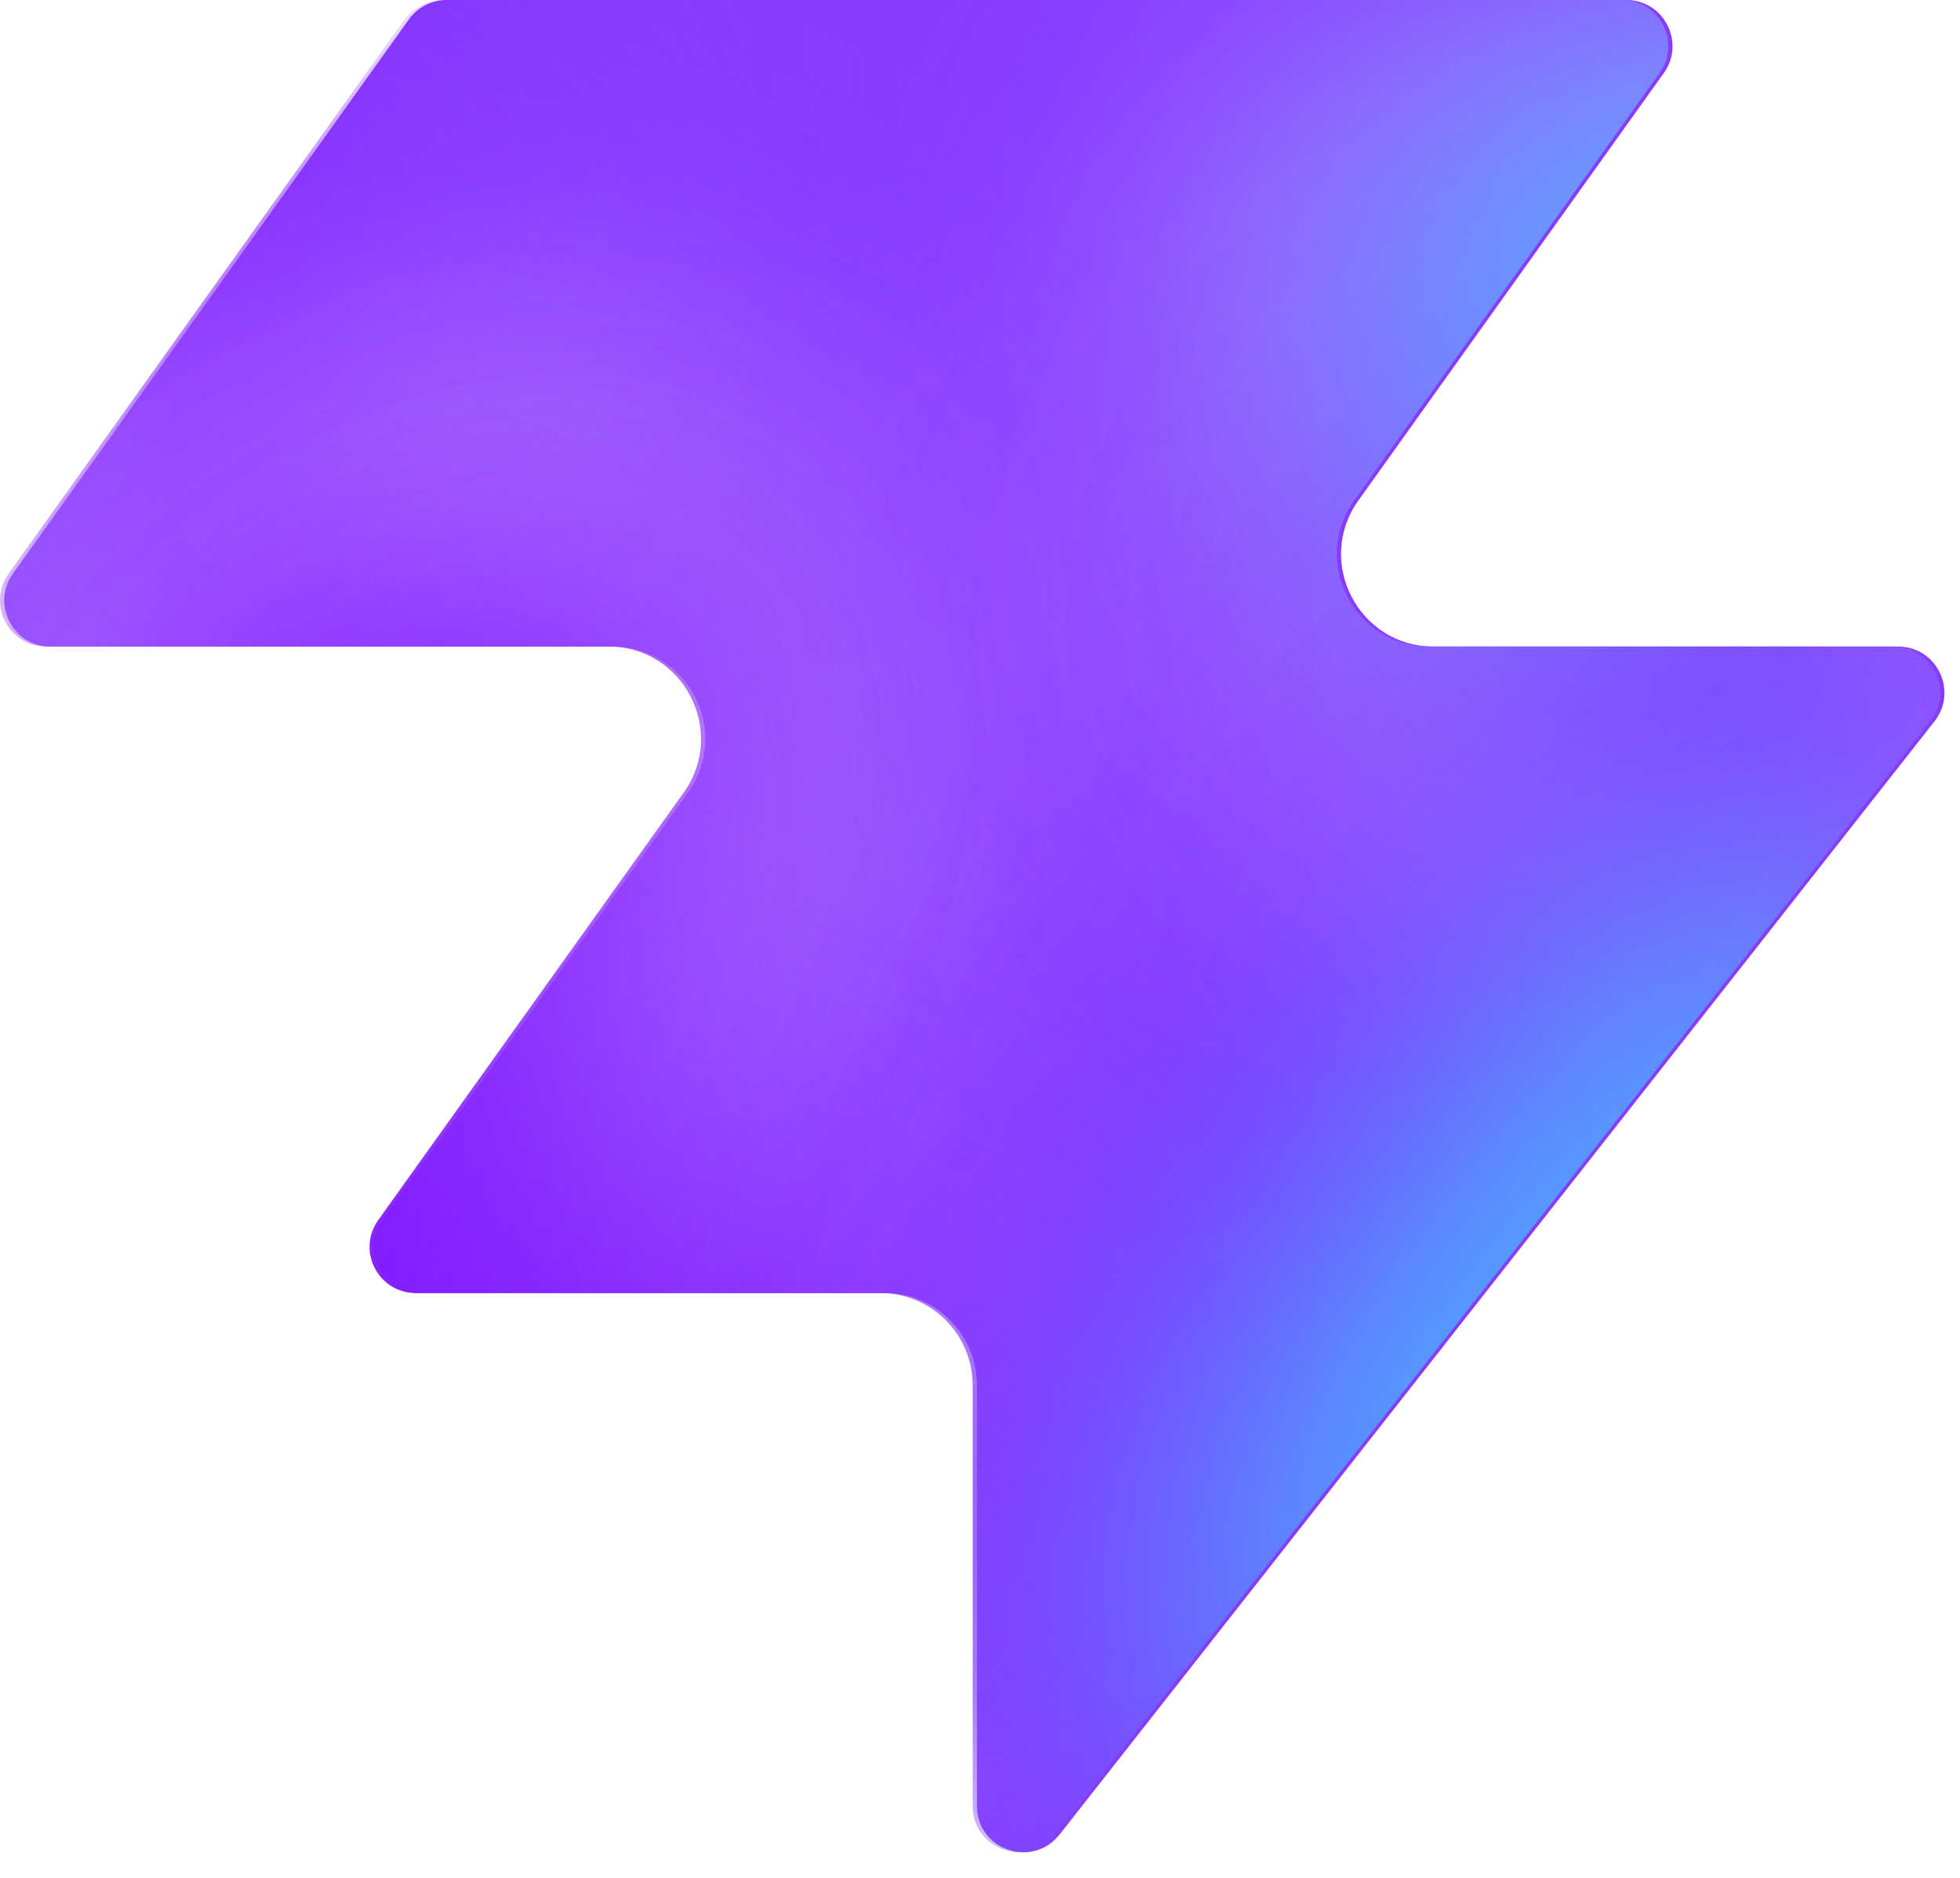
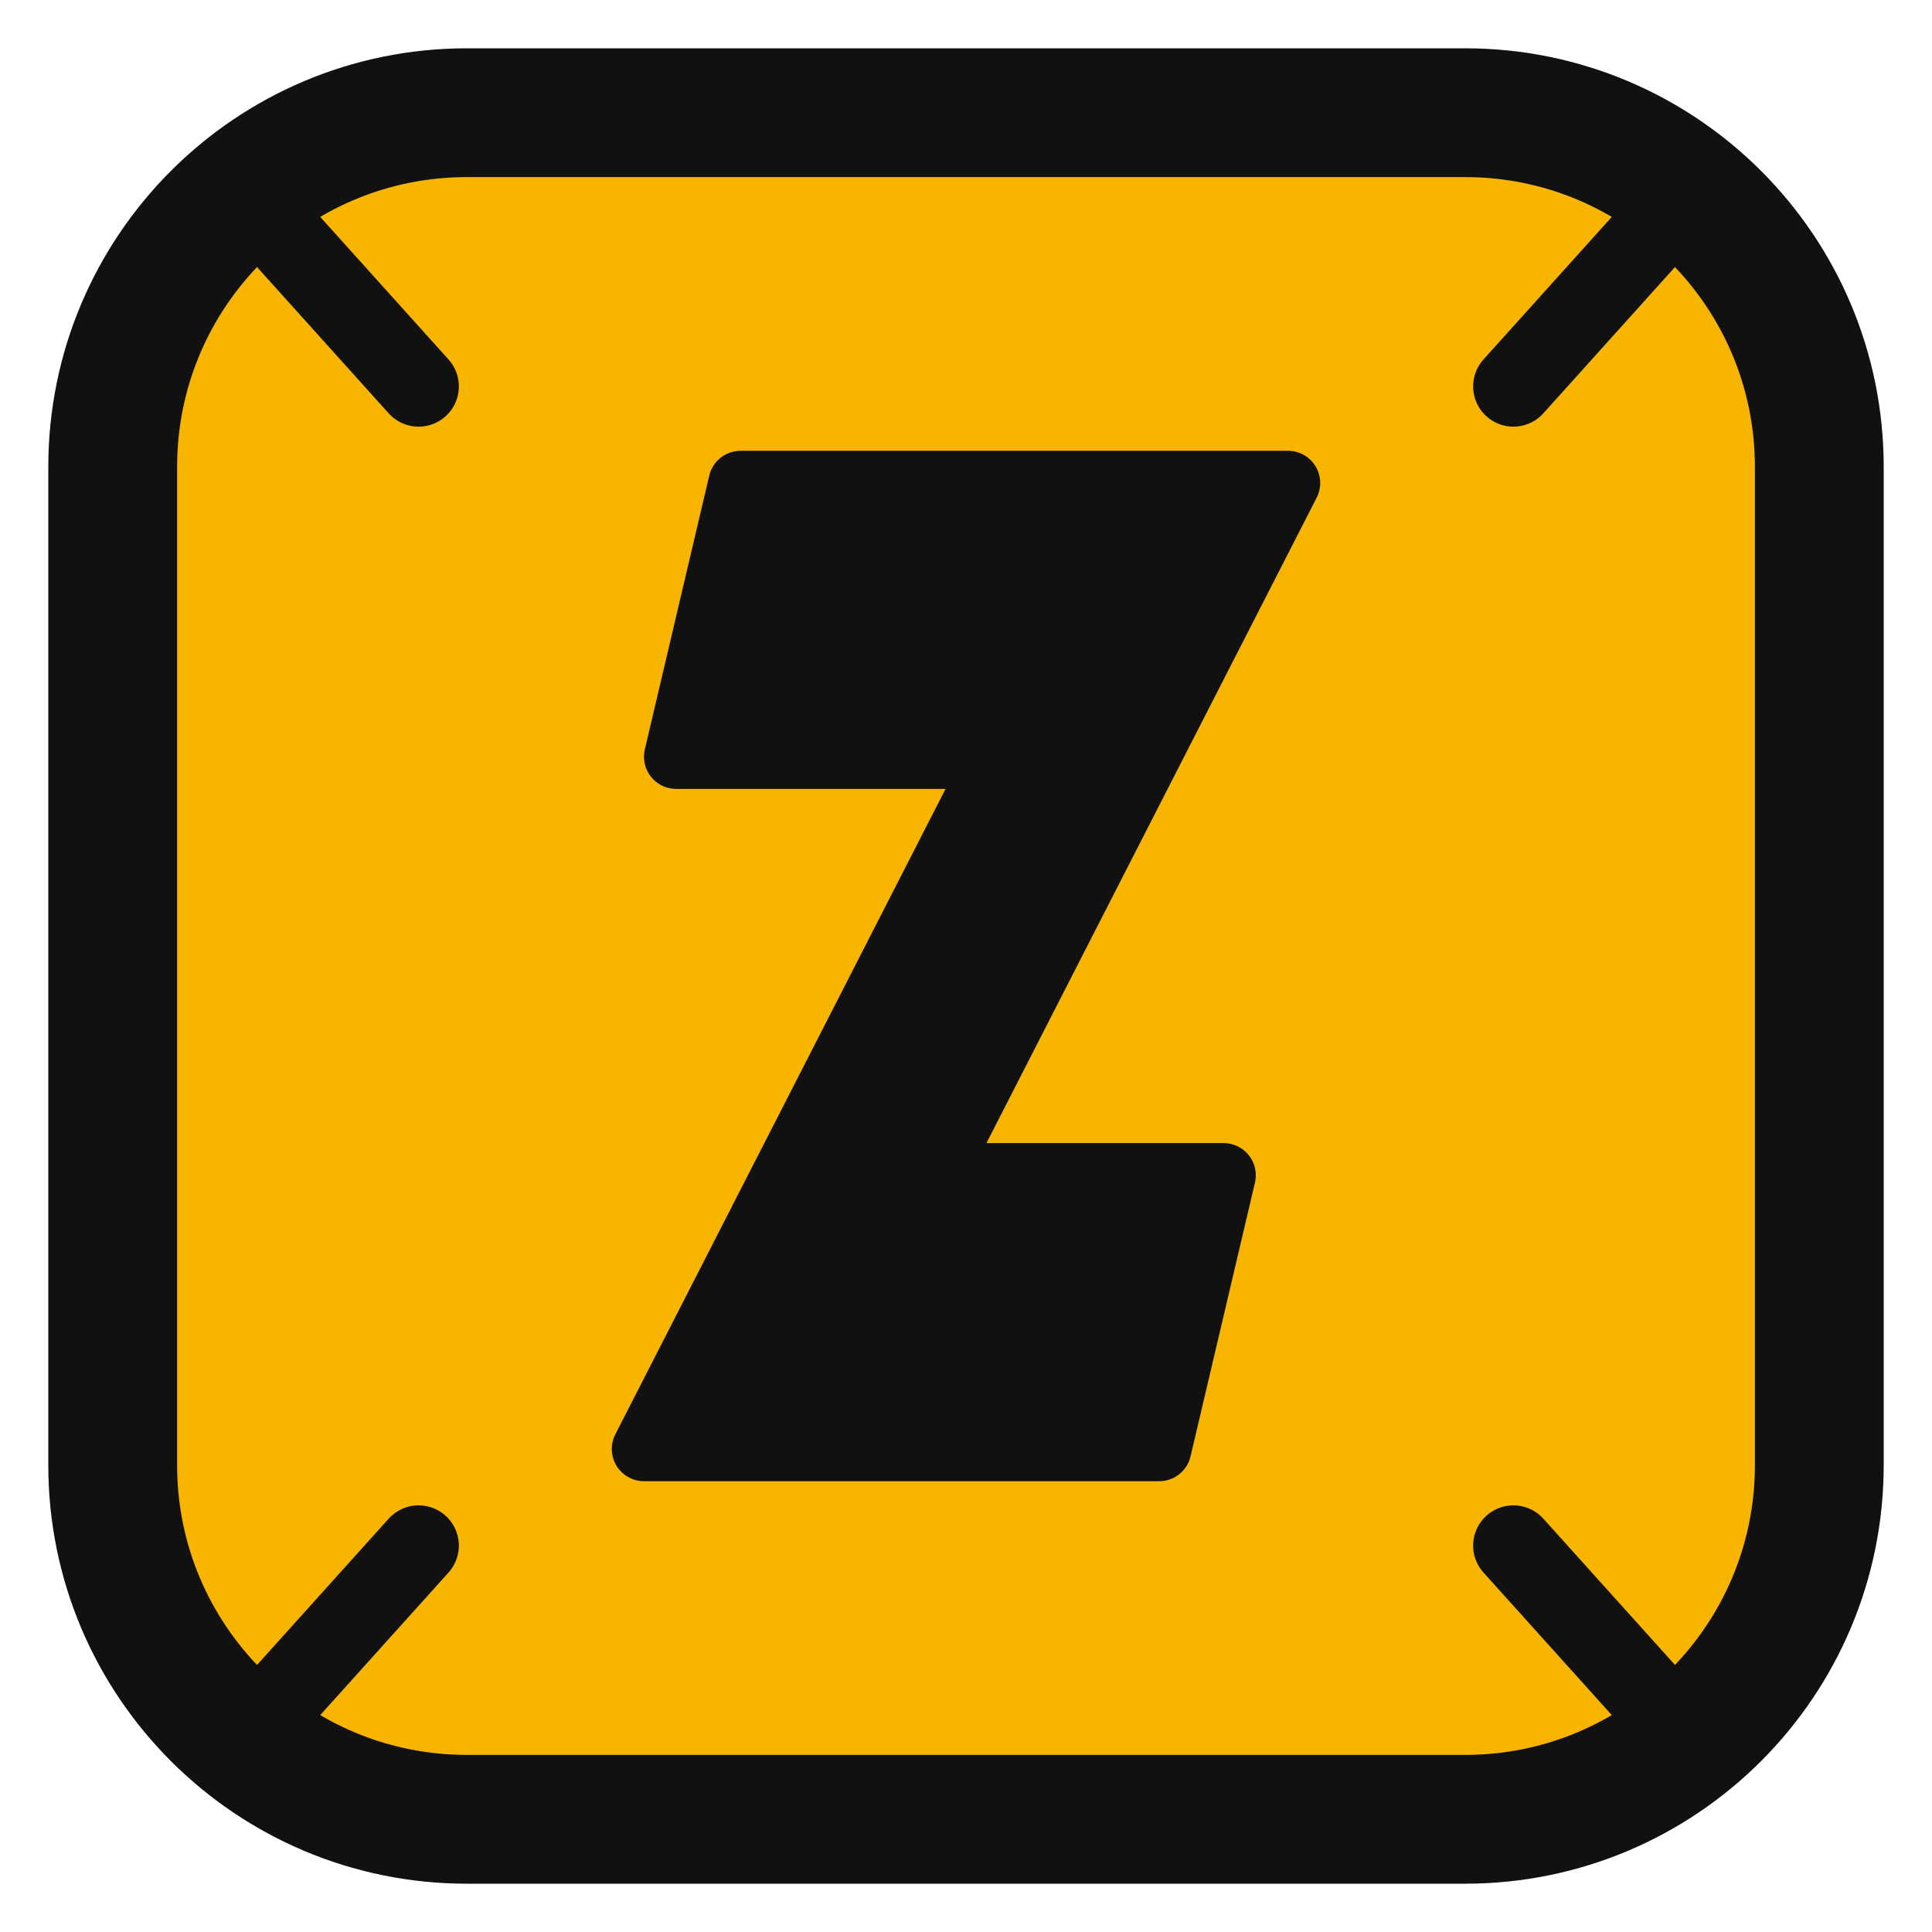
- <svg xmlns="http://www.w3.org/2000/svg" width="48" height="46" fill="none" viewBox="0 0 48 46">
-   <path fill="#863bff" d="M25.946 44.938c-.664.845-2.021.375-2.021-.698V33.937a2.26 2.26 0 0 0-2.262-2.262H10.287c-.92 0-1.456-1.04-.92-1.788l7.48-10.471c1.07-1.497 0-3.578-1.842-3.578H1.237c-.92 0-1.456-1.04-.92-1.788L10.013.474c.214-.297.556-.474.92-.474h28.894c.92 0 1.456 1.04.92 1.788l-7.48 10.471c-1.07 1.498 0 3.579 1.842 3.579h11.377c.943 0 1.473 1.088.89 1.83L25.947 44.94z" style="fill:#863bff;fill:color(display-p3 .525 .23 1);fill-opacity:1" />
-   <mask id="a" width="48" height="46" x="0" y="0" maskUnits="userSpaceOnUse" style="mask-type:alpha">
-     <path fill="#000" d="M25.842 44.938c-.664.844-2.021.375-2.021-.698V33.937a2.26 2.26 0 0 0-2.262-2.262H10.183c-.92 0-1.456-1.04-.92-1.788l7.48-10.471c1.07-1.498 0-3.579-1.842-3.579H1.133c-.92 0-1.456-1.04-.92-1.787L9.91.473c.214-.297.556-.474.92-.474h28.894c.92 0 1.456 1.04.92 1.788l-7.48 10.471c-1.07 1.498 0 3.578 1.842 3.578h11.377c.943 0 1.473 1.088.89 1.832L25.843 44.94z" style="fill:#000;fill-opacity:1" />
-   </mask>
-   <g mask="url(#a)">
-     <g filter="url(#b)">
-       <ellipse cx="5.508" cy="14.704" fill="#ede6ff" rx="5.508" ry="14.704" style="fill:#ede6ff;fill:color(display-p3 .927 .903 1);fill-opacity:1" transform="matrix(.00324 1 1 -.00324 -4.47 31.516)" />
-     </g>
-     <g filter="url(#c)">
-       <ellipse cx="10.399" cy="29.851" fill="#ede6ff" rx="10.399" ry="29.851" style="fill:#ede6ff;fill:color(display-p3 .927 .903 1);fill-opacity:1" transform="matrix(.00324 1 1 -.00324 -39.328 7.883)" />
-     </g>
-     <g filter="url(#d)">
-       <ellipse cx="5.508" cy="30.487" fill="#7e14ff" rx="5.508" ry="30.487" style="fill:#7e14ff;fill:color(display-p3 .492 .077 1);fill-opacity:1" transform="rotate(89.814 -25.913 -14.639)scale(1 -1)" />
-     </g>
-     <g filter="url(#e)">
-       <ellipse cx="5.508" cy="30.599" fill="#7e14ff" rx="5.508" ry="30.599" style="fill:#7e14ff;fill:color(display-p3 .492 .077 1);fill-opacity:1" transform="rotate(89.814 -32.644 -3.334)scale(1 -1)" />
-     </g>
-     <g filter="url(#f)">
-       <ellipse cx="5.508" cy="30.599" fill="#7e14ff" rx="5.508" ry="30.599" style="fill:#7e14ff;fill:color(display-p3 .492 .077 1);fill-opacity:1" transform="matrix(.00324 1 1 -.00324 -34.34 30.47)" />
-     </g>
-     <g filter="url(#g)">
-       <ellipse cx="14.072" cy="22.078" fill="#ede6ff" rx="14.072" ry="22.078" style="fill:#ede6ff;fill:color(display-p3 .927 .903 1);fill-opacity:1" transform="rotate(93.35 24.506 48.493)scale(-1 1)" />
-     </g>
-     <g filter="url(#h)">
-       <ellipse cx="3.47" cy="21.501" fill="#7e14ff" rx="3.47" ry="21.501" style="fill:#7e14ff;fill:color(display-p3 .492 .077 1);fill-opacity:1" transform="rotate(89.009 28.708 47.59)scale(-1 1)" />
-     </g>
-     <g filter="url(#i)">
-       <ellipse cx="3.47" cy="21.501" fill="#7e14ff" rx="3.47" ry="21.501" style="fill:#7e14ff;fill:color(display-p3 .492 .077 1);fill-opacity:1" transform="rotate(89.009 28.708 47.59)scale(-1 1)" />
-     </g>
-     <g filter="url(#j)">
-       <ellipse cx=".387" cy="8.972" fill="#7e14ff" rx="4.407" ry="29.108" style="fill:#7e14ff;fill:color(display-p3 .492 .077 1);fill-opacity:1" transform="rotate(39.51 .387 8.972)" />
-     </g>
-     <g filter="url(#k)">
-       <ellipse cx="47.523" cy="-6.092" fill="#7e14ff" rx="4.407" ry="29.108" style="fill:#7e14ff;fill:color(display-p3 .492 .077 1);fill-opacity:1" transform="rotate(37.892 47.523 -6.092)" />
-     </g>
-     <g filter="url(#l)">
-       <ellipse cx="41.412" cy="6.333" fill="#47bfff" rx="5.971" ry="9.665" style="fill:#47bfff;fill:color(display-p3 .28 .748 1);fill-opacity:1" transform="rotate(37.892 41.412 6.333)" />
-     </g>
-     <g filter="url(#m)">
-       <ellipse cx="-1.879" cy="38.332" fill="#7e14ff" rx="4.407" ry="29.108" style="fill:#7e14ff;fill:color(display-p3 .492 .077 1);fill-opacity:1" transform="rotate(37.892 -1.88 38.332)" />
-     </g>
-     <g filter="url(#n)">
-       <ellipse cx="-1.879" cy="38.332" fill="#7e14ff" rx="4.407" ry="29.108" style="fill:#7e14ff;fill:color(display-p3 .492 .077 1);fill-opacity:1" transform="rotate(37.892 -1.88 38.332)" />
-     </g>
-     <g filter="url(#o)">
-       <ellipse cx="35.651" cy="29.907" fill="#7e14ff" rx="4.407" ry="29.108" style="fill:#7e14ff;fill:color(display-p3 .492 .077 1);fill-opacity:1" transform="rotate(37.892 35.651 29.907)" />
-     </g>
-     <g filter="url(#p)">
-       <ellipse cx="38.418" cy="32.4" fill="#47bfff" rx="5.971" ry="15.297" style="fill:#47bfff;fill:color(display-p3 .28 .748 1);fill-opacity:1" transform="rotate(37.892 38.418 32.4)" />
-     </g>
+ <svg xmlns="http://www.w3.org/2000/svg" viewBox="0 0 120 120" width="120" height="120">
+   <rect x="7" y="7" width="106" height="106" rx="22" fill="#f7b500" stroke="#111" stroke-width="8" />
+   <path d="M76 30 H46 L42 47 H62 L40 90 H72 L76 73 H58 L80 30 Z" fill="#111" stroke="#111" stroke-width="4" stroke-linejoin="round" />
+   <g stroke="#111" stroke-width="5" stroke-linecap="round">
+     <line x1="26" y1="24" x2="17" y2="14" />
+     <line x1="94" y1="24" x2="103" y2="14" />
+     <line x1="26" y1="96" x2="17" y2="106" />
+     <line x1="94" y1="96" x2="103" y2="106" />
  </g>
-   <defs>
-     <filter id="b" width="60.045" height="41.654" x="-19.77" y="16.149" color-interpolation-filters="sRGB" filterUnits="userSpaceOnUse">
-       <feFlood flood-opacity="0" result="BackgroundImageFix" />
-       <feBlend in="SourceGraphic" in2="BackgroundImageFix" result="shape" />
-       <feGaussianBlur result="effect1_foregroundBlur_2002_17158" stdDeviation="7.659" />
-     </filter>
-     <filter id="c" width="90.34" height="51.437" x="-54.613" y="-7.533" color-interpolation-filters="sRGB" filterUnits="userSpaceOnUse">
-       <feFlood flood-opacity="0" result="BackgroundImageFix" />
-       <feBlend in="SourceGraphic" in2="BackgroundImageFix" result="shape" />
-       <feGaussianBlur result="effect1_foregroundBlur_2002_17158" stdDeviation="7.659" />
-     </filter>
-     <filter id="d" width="79.355" height="29.4" x="-49.64" y="2.03" color-interpolation-filters="sRGB" filterUnits="userSpaceOnUse">
-       <feFlood flood-opacity="0" result="BackgroundImageFix" />
-       <feBlend in="SourceGraphic" in2="BackgroundImageFix" result="shape" />
-       <feGaussianBlur result="effect1_foregroundBlur_2002_17158" stdDeviation="4.596" />
-     </filter>
-     <filter id="e" width="79.579" height="29.4" x="-45.045" y="20.029" color-interpolation-filters="sRGB" filterUnits="userSpaceOnUse">
-       <feFlood flood-opacity="0" result="BackgroundImageFix" />
-       <feBlend in="SourceGraphic" in2="BackgroundImageFix" result="shape" />
-       <feGaussianBlur result="effect1_foregroundBlur_2002_17158" stdDeviation="4.596" />
-     </filter>
-     <filter id="f" width="79.579" height="29.4" x="-43.513" y="21.178" color-interpolation-filters="sRGB" filterUnits="userSpaceOnUse">
-       <feFlood flood-opacity="0" result="BackgroundImageFix" />
-       <feBlend in="SourceGraphic" in2="BackgroundImageFix" result="shape" />
-       <feGaussianBlur result="effect1_foregroundBlur_2002_17158" stdDeviation="4.596" />
-     </filter>
-     <filter id="g" width="74.749" height="58.852" x="15.756" y="-17.901" color-interpolation-filters="sRGB" filterUnits="userSpaceOnUse">
-       <feFlood flood-opacity="0" result="BackgroundImageFix" />
-       <feBlend in="SourceGraphic" in2="BackgroundImageFix" result="shape" />
-       <feGaussianBlur result="effect1_foregroundBlur_2002_17158" stdDeviation="7.659" />
-     </filter>
-     <filter id="h" width="61.377" height="25.362" x="23.548" y="2.284" color-interpolation-filters="sRGB" filterUnits="userSpaceOnUse">
-       <feFlood flood-opacity="0" result="BackgroundImageFix" />
-       <feBlend in="SourceGraphic" in2="BackgroundImageFix" result="shape" />
-       <feGaussianBlur result="effect1_foregroundBlur_2002_17158" stdDeviation="4.596" />
-     </filter>
-     <filter id="i" width="61.377" height="25.362" x="23.548" y="2.284" color-interpolation-filters="sRGB" filterUnits="userSpaceOnUse">
-       <feFlood flood-opacity="0" result="BackgroundImageFix" />
-       <feBlend in="SourceGraphic" in2="BackgroundImageFix" result="shape" />
-       <feGaussianBlur result="effect1_foregroundBlur_2002_17158" stdDeviation="4.596" />
-     </filter>
-     <filter id="j" width="56.045" height="63.649" x="-27.636" y="-22.853" color-interpolation-filters="sRGB" filterUnits="userSpaceOnUse">
-       <feFlood flood-opacity="0" result="BackgroundImageFix" />
-       <feBlend in="SourceGraphic" in2="BackgroundImageFix" result="shape" />
-       <feGaussianBlur result="effect1_foregroundBlur_2002_17158" stdDeviation="4.596" />
-     </filter>
-     <filter id="k" width="54.814" height="64.646" x="20.116" y="-38.415" color-interpolation-filters="sRGB" filterUnits="userSpaceOnUse">
-       <feFlood flood-opacity="0" result="BackgroundImageFix" />
-       <feBlend in="SourceGraphic" in2="BackgroundImageFix" result="shape" />
-       <feGaussianBlur result="effect1_foregroundBlur_2002_17158" stdDeviation="4.596" />
-     </filter>
-     <filter id="l" width="33.541" height="35.313" x="24.641" y="-11.323" color-interpolation-filters="sRGB" filterUnits="userSpaceOnUse">
-       <feFlood flood-opacity="0" result="BackgroundImageFix" />
-       <feBlend in="SourceGraphic" in2="BackgroundImageFix" result="shape" />
-       <feGaussianBlur result="effect1_foregroundBlur_2002_17158" stdDeviation="4.596" />
-     </filter>
-     <filter id="m" width="54.814" height="64.646" x="-29.286" y="6.009" color-interpolation-filters="sRGB" filterUnits="userSpaceOnUse">
-       <feFlood flood-opacity="0" result="BackgroundImageFix" />
-       <feBlend in="SourceGraphic" in2="BackgroundImageFix" result="shape" />
-       <feGaussianBlur result="effect1_foregroundBlur_2002_17158" stdDeviation="4.596" />
-     </filter>
-     <filter id="n" width="54.814" height="64.646" x="-29.286" y="6.009" color-interpolation-filters="sRGB" filterUnits="userSpaceOnUse">
-       <feFlood flood-opacity="0" result="BackgroundImageFix" />
-       <feBlend in="SourceGraphic" in2="BackgroundImageFix" result="shape" />
-       <feGaussianBlur result="effect1_foregroundBlur_2002_17158" stdDeviation="4.596" />
-     </filter>
-     <filter id="o" width="54.814" height="64.646" x="8.244" y="-2.416" color-interpolation-filters="sRGB" filterUnits="userSpaceOnUse">
-       <feFlood flood-opacity="0" result="BackgroundImageFix" />
-       <feBlend in="SourceGraphic" in2="BackgroundImageFix" result="shape" />
-       <feGaussianBlur result="effect1_foregroundBlur_2002_17158" stdDeviation="4.596" />
-     </filter>
-     <filter id="p" width="39.409" height="43.623" x="18.713" y="10.588" color-interpolation-filters="sRGB" filterUnits="userSpaceOnUse">
-       <feFlood flood-opacity="0" result="BackgroundImageFix" />
-       <feBlend in="SourceGraphic" in2="BackgroundImageFix" result="shape" />
-       <feGaussianBlur result="effect1_foregroundBlur_2002_17158" stdDeviation="4.596" />
-     </filter>
-   </defs>
</svg>
